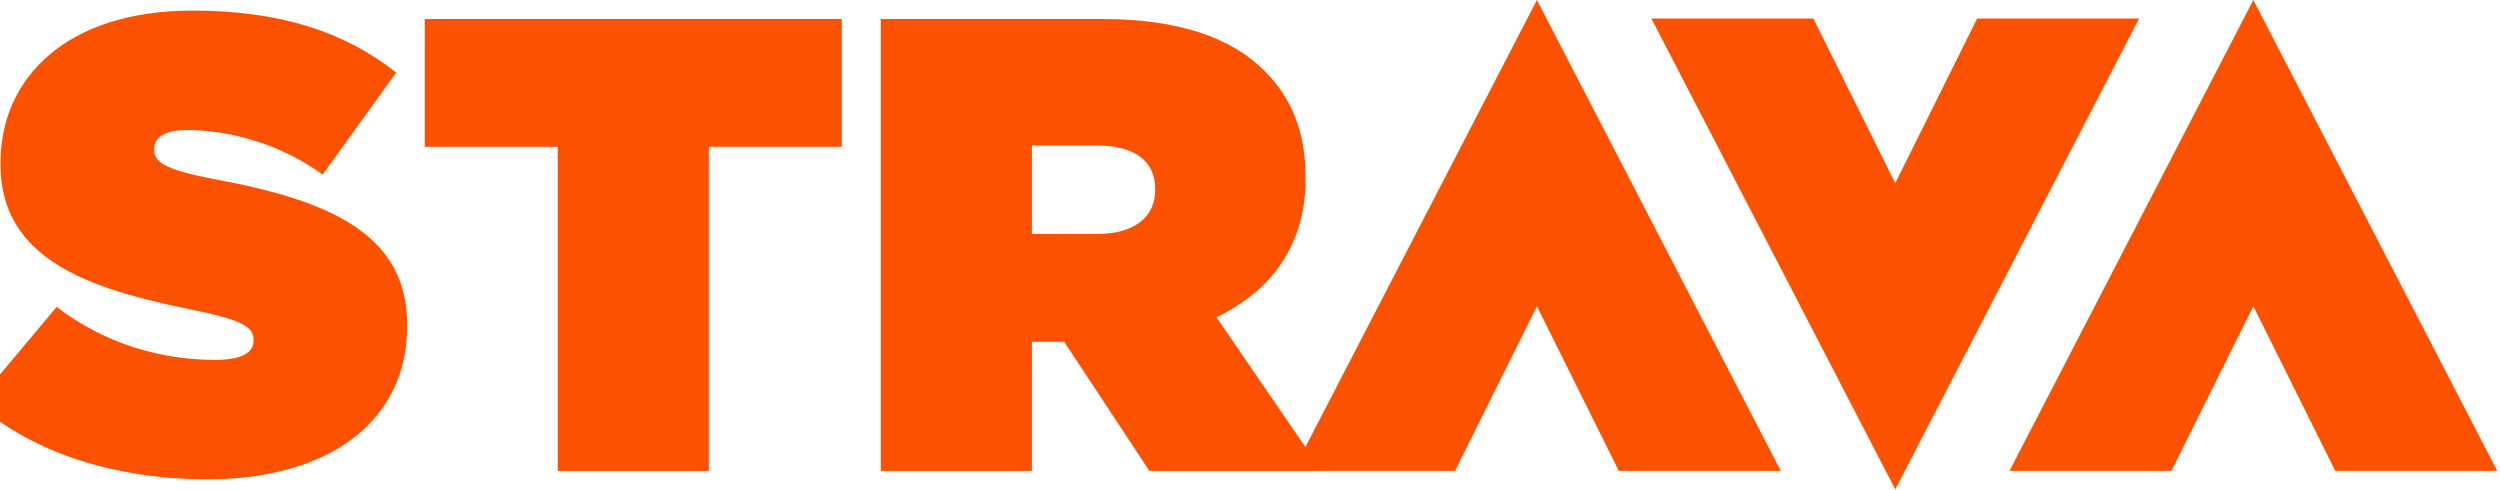
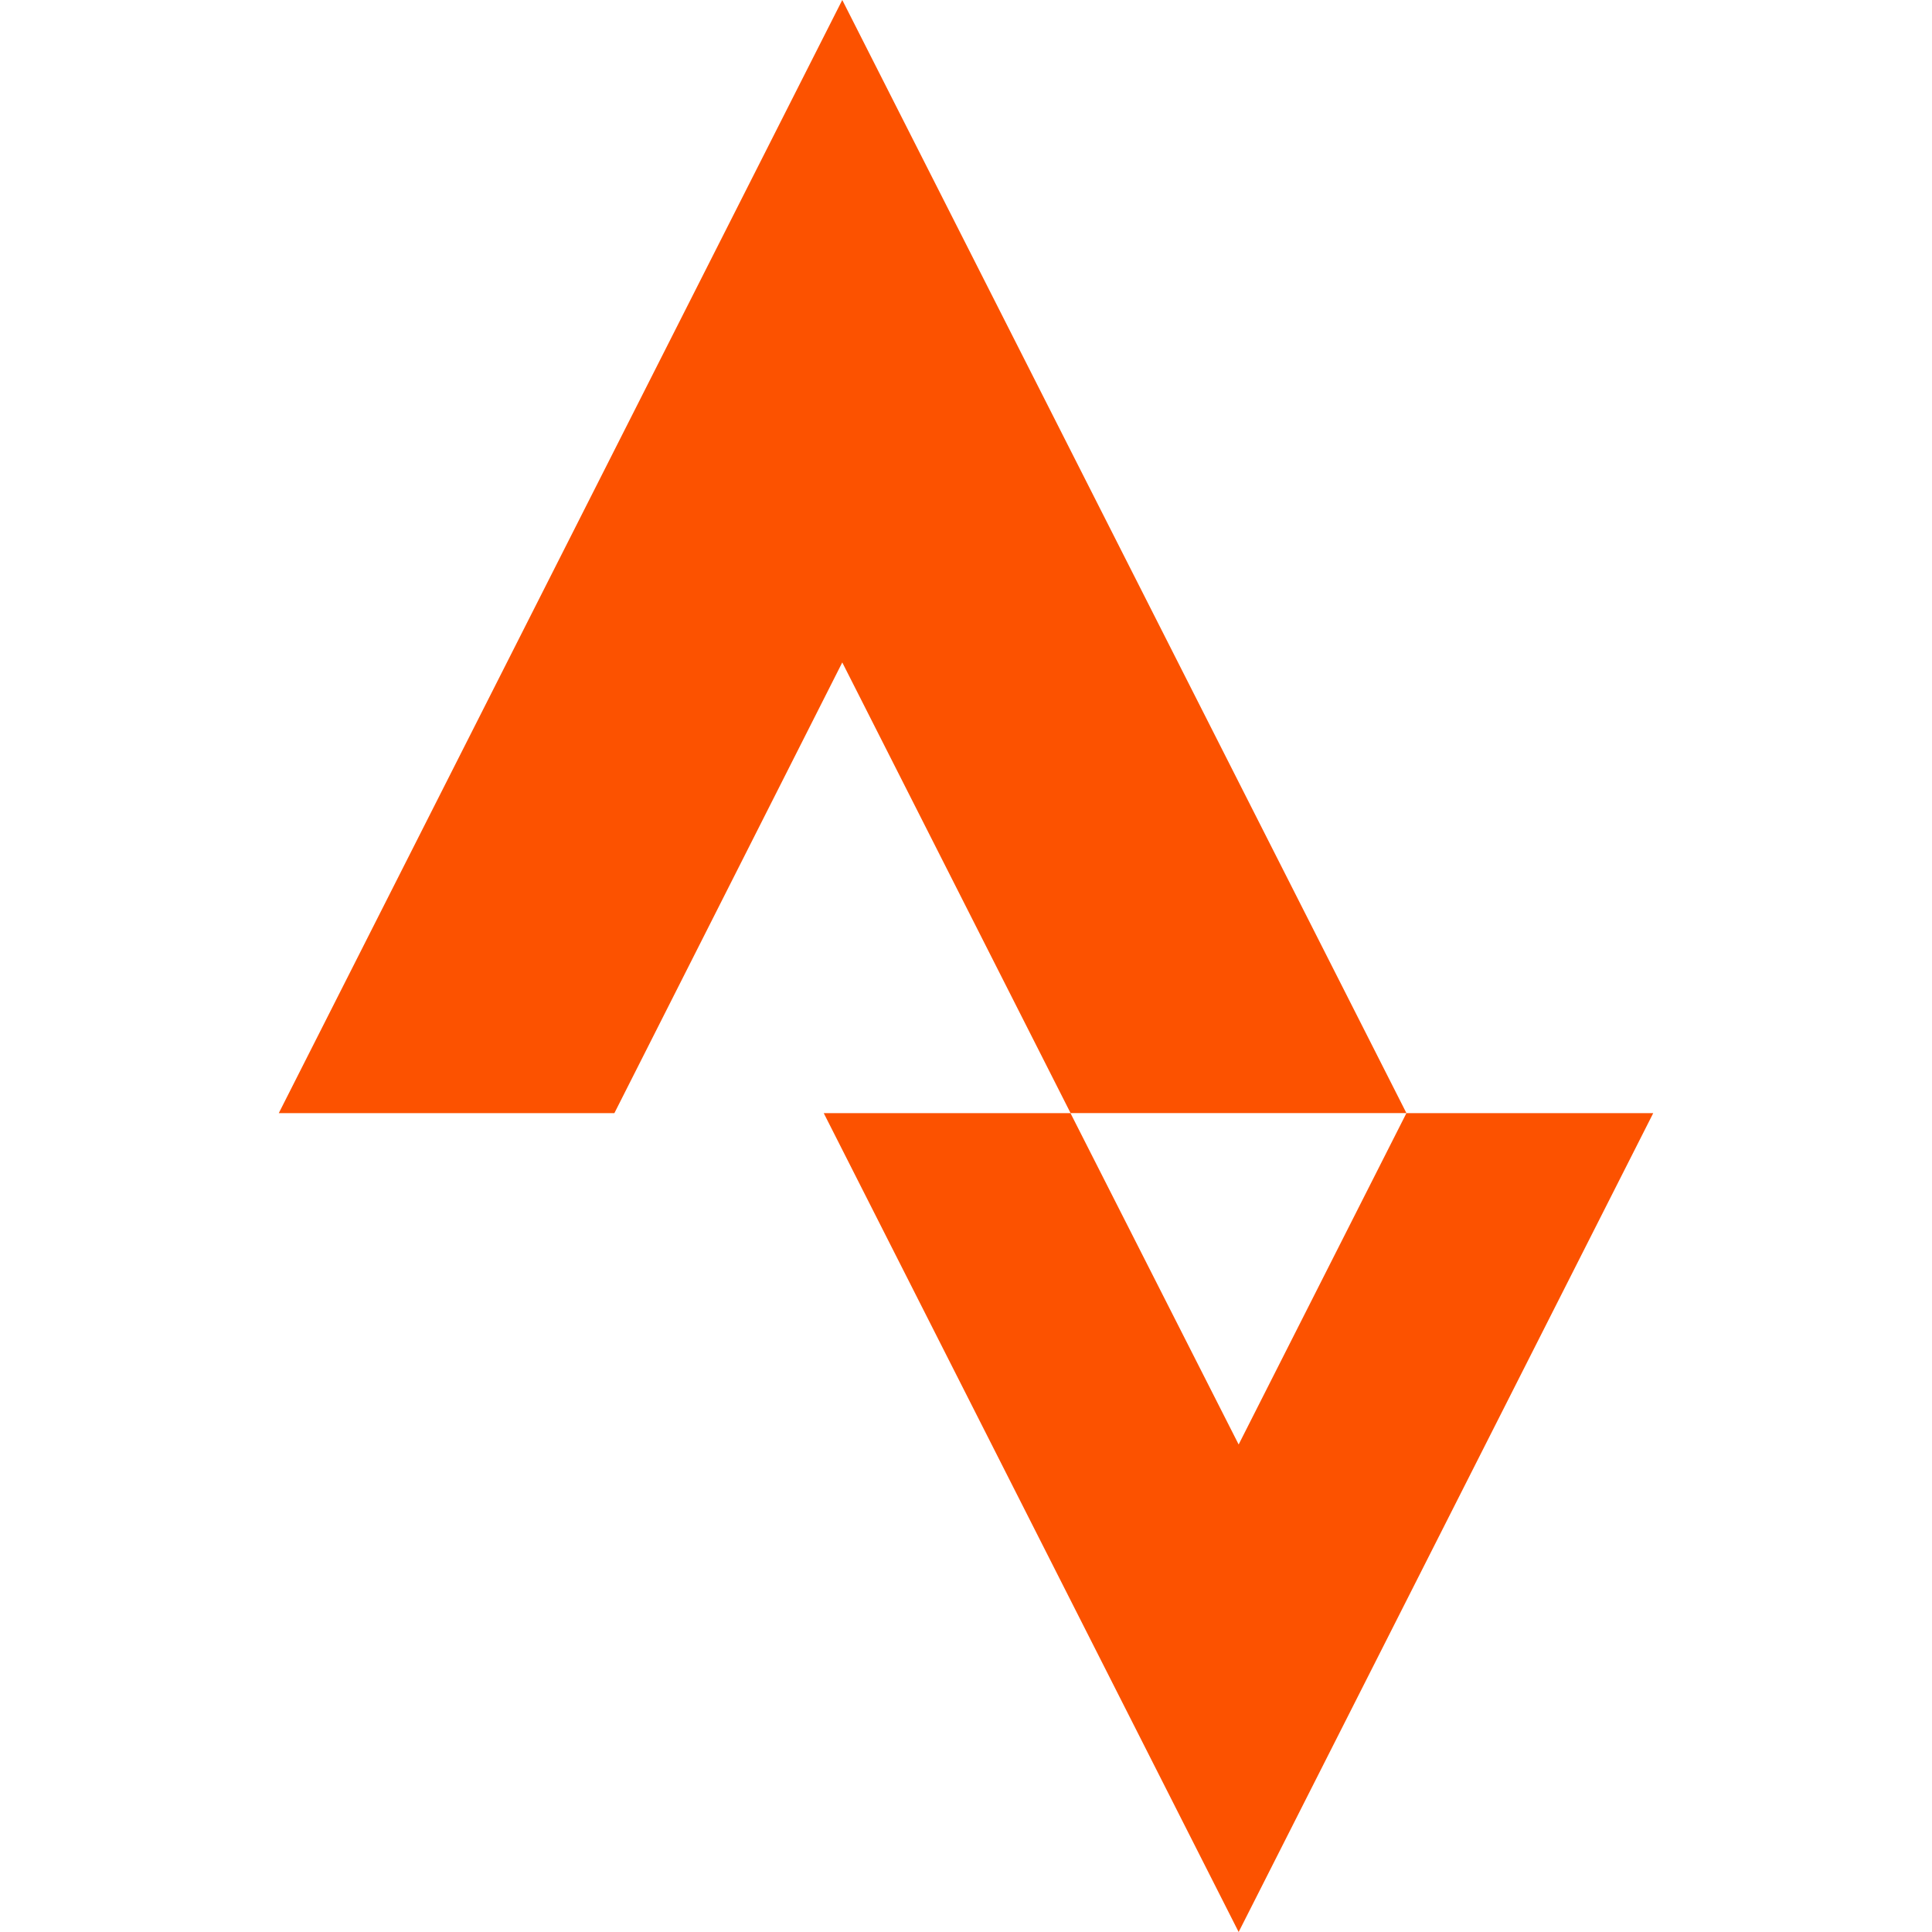
- <svg xmlns="http://www.w3.org/2000/svg" width="189" height="37" viewBox="176 0 189 37" fill="none">
-   <path fill-rule="evenodd" clip-rule="evenodd" d="M275.925 35.601L275.924 35.599H286.002L292.193 23.151L298.384 35.599H310.63L292.192 0L274.689 33.797L267.969 23.985C272.118 21.984 274.705 18.518 274.705 13.54V13.442C274.705 9.928 273.631 7.39 271.581 5.34C269.189 2.949 265.334 1.436 259.282 1.436H242.59V35.601H254.011V25.839H256.451L262.894 35.601H275.925ZM346.353 0L327.918 35.599H340.164L346.355 23.151L352.546 35.599H364.792L346.353 0ZM319.284 37L337.719 1.401H325.473L319.282 13.849L313.091 1.401H300.845L319.284 37ZM258.941 17.689C261.673 17.689 263.333 16.468 263.333 14.37V14.272C263.333 12.076 261.624 11.002 258.989 11.002H254.011V17.689H258.941ZM218.165 11.099H208.112V1.436H239.641V11.099H229.587V35.601H218.165V11.099ZM180.283 23.204L174.181 30.476C178.525 34.283 184.773 36.235 191.703 36.235C200.879 36.235 206.785 31.843 206.785 24.668V24.57C206.785 17.689 200.928 15.15 192.191 13.54C188.579 12.856 187.652 12.271 187.652 11.344V11.246C187.652 10.416 188.433 9.831 190.141 9.831C193.313 9.831 197.17 10.855 200.391 13.198L205.955 5.487C202.001 2.363 197.121 0.801 190.532 0.801C181.112 0.801 176.036 5.829 176.036 12.32V12.418C176.036 19.641 182.772 21.838 190.434 23.399C194.095 24.131 195.168 24.668 195.168 25.644V25.742C195.168 26.669 194.29 27.205 192.24 27.205C188.238 27.205 183.992 26.035 180.283 23.204Z" fill="#FC5200" />
+ <svg xmlns="http://www.w3.org/2000/svg" viewBox="0 0 24 24" aria-label="Strava">
+   <path fill="#fc5200" d="M15.387 17.944l-2.089-4.116h-3.065L15.387 24l5.15-10.172h-3.066m-7.008-5.599l2.836 5.598h4.172L10.463 0l-7 13.828h4.169" />
</svg>
